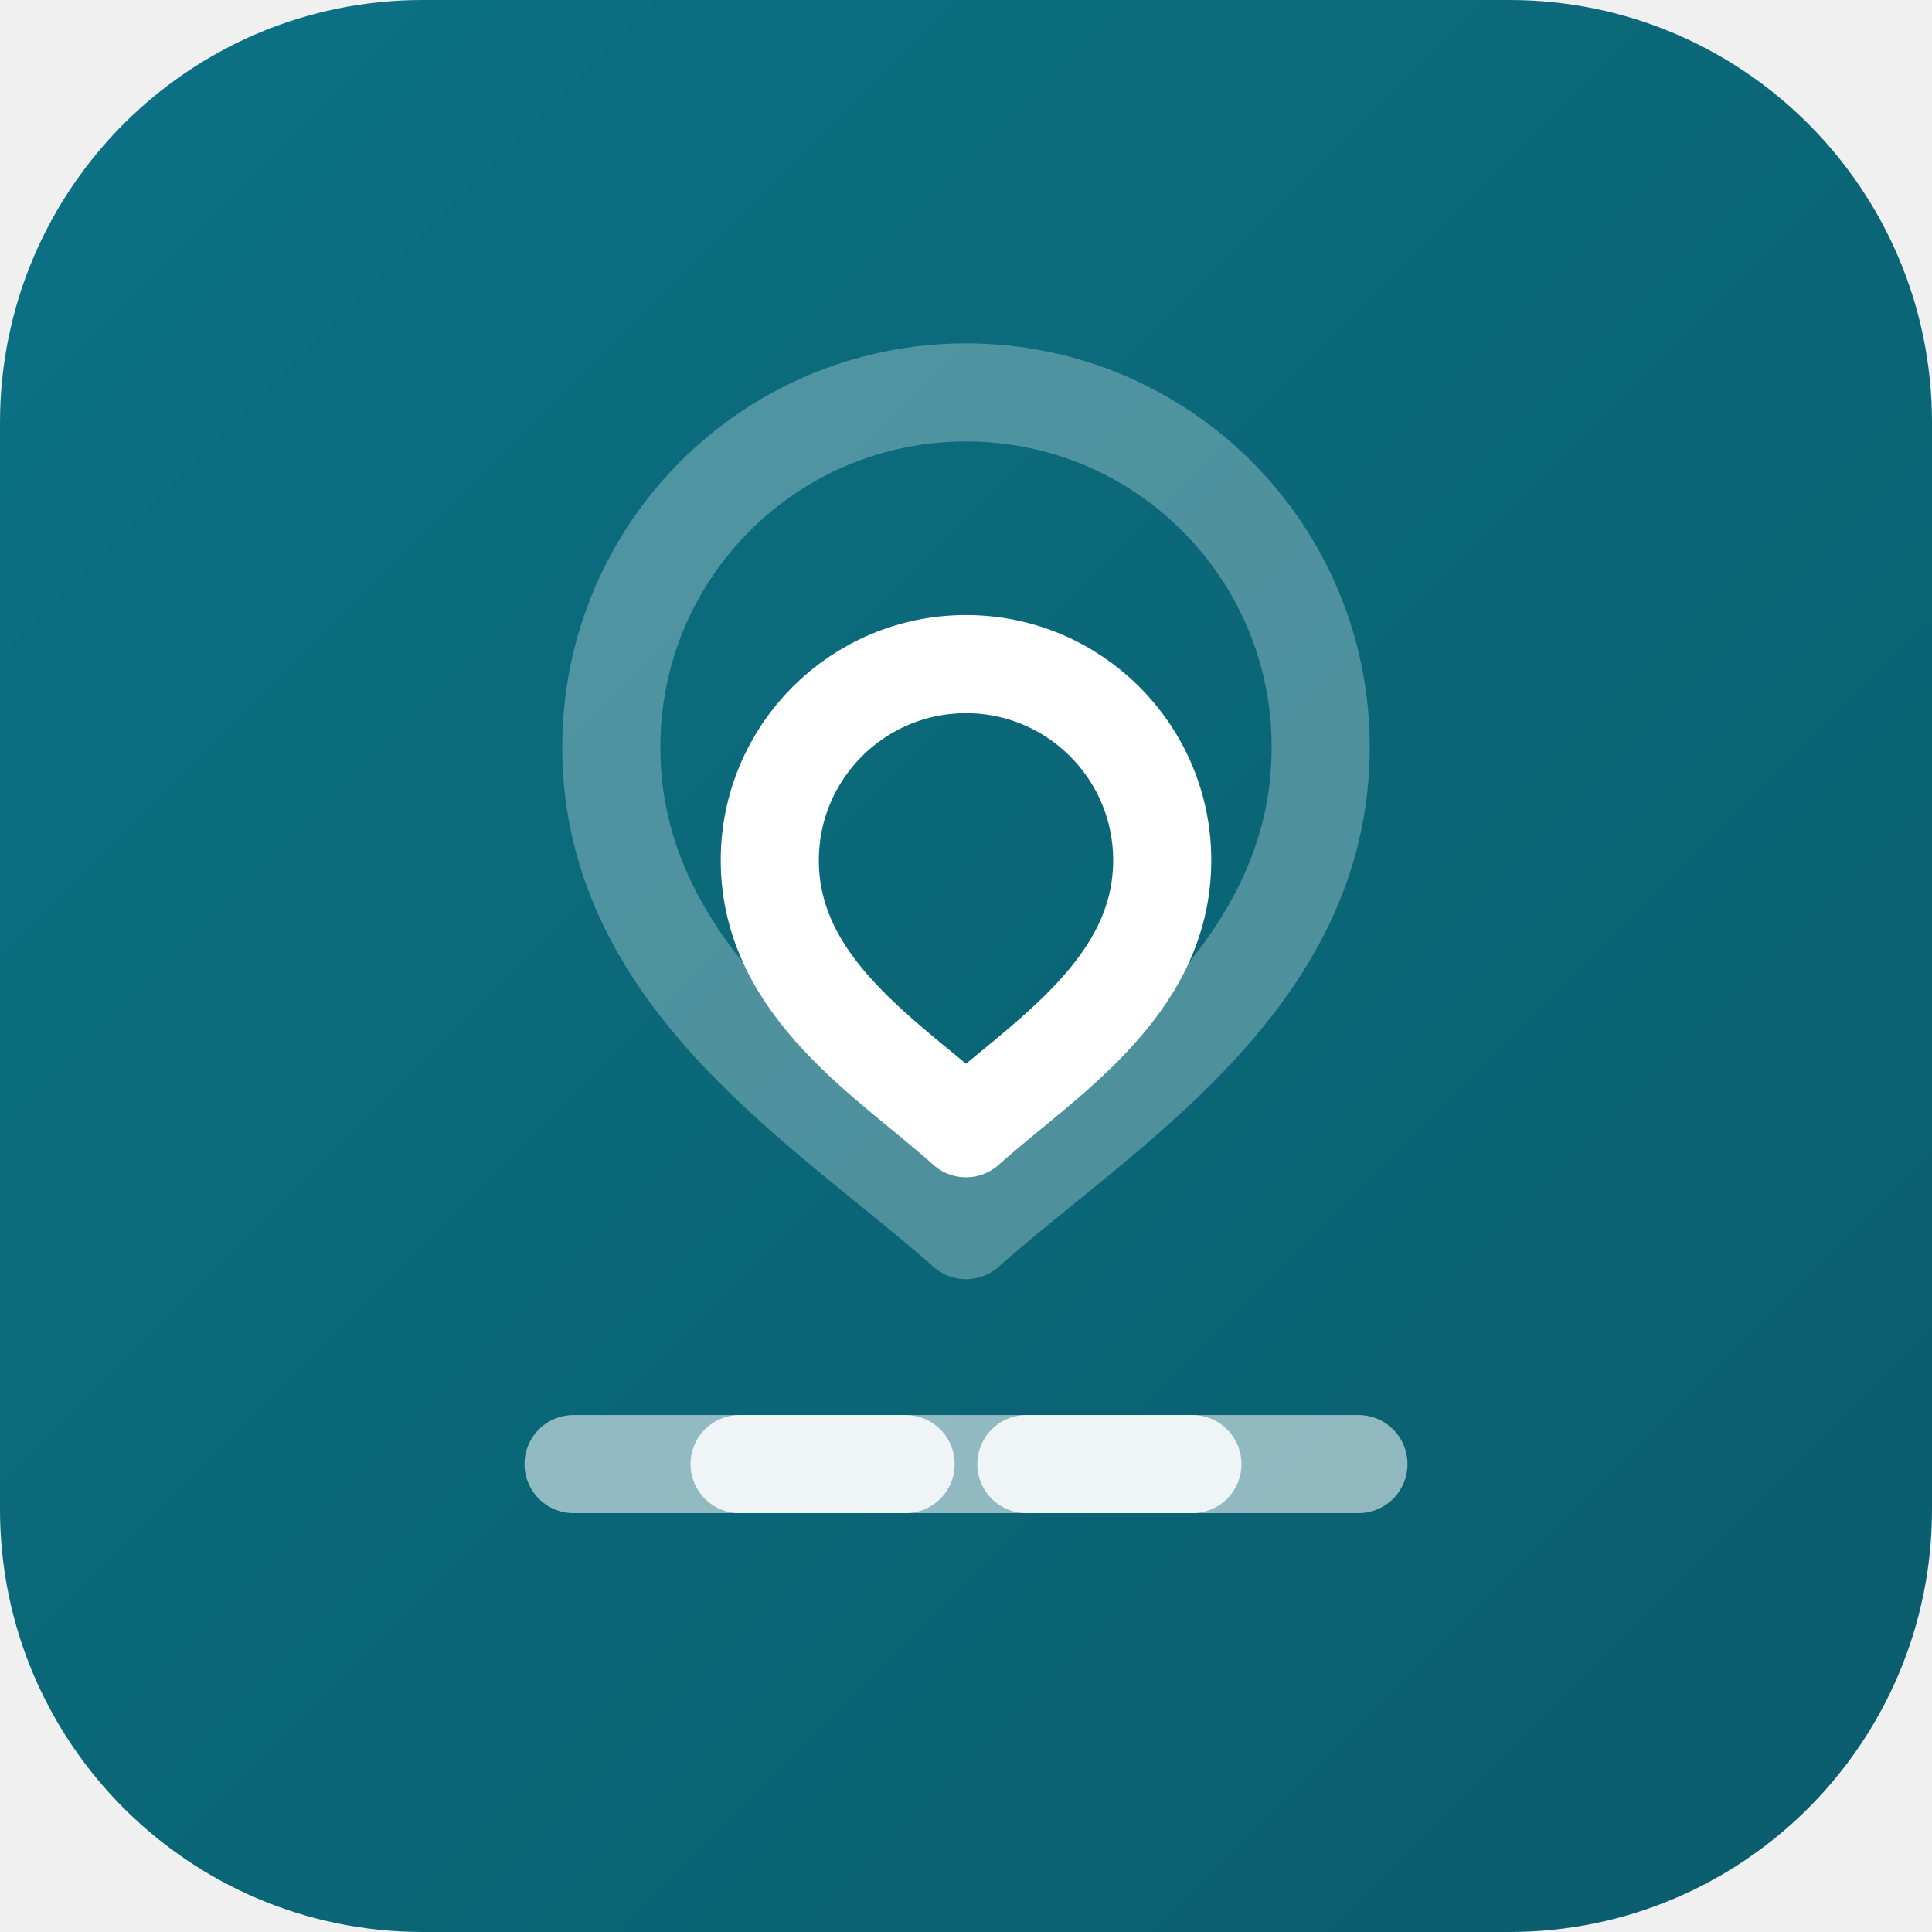
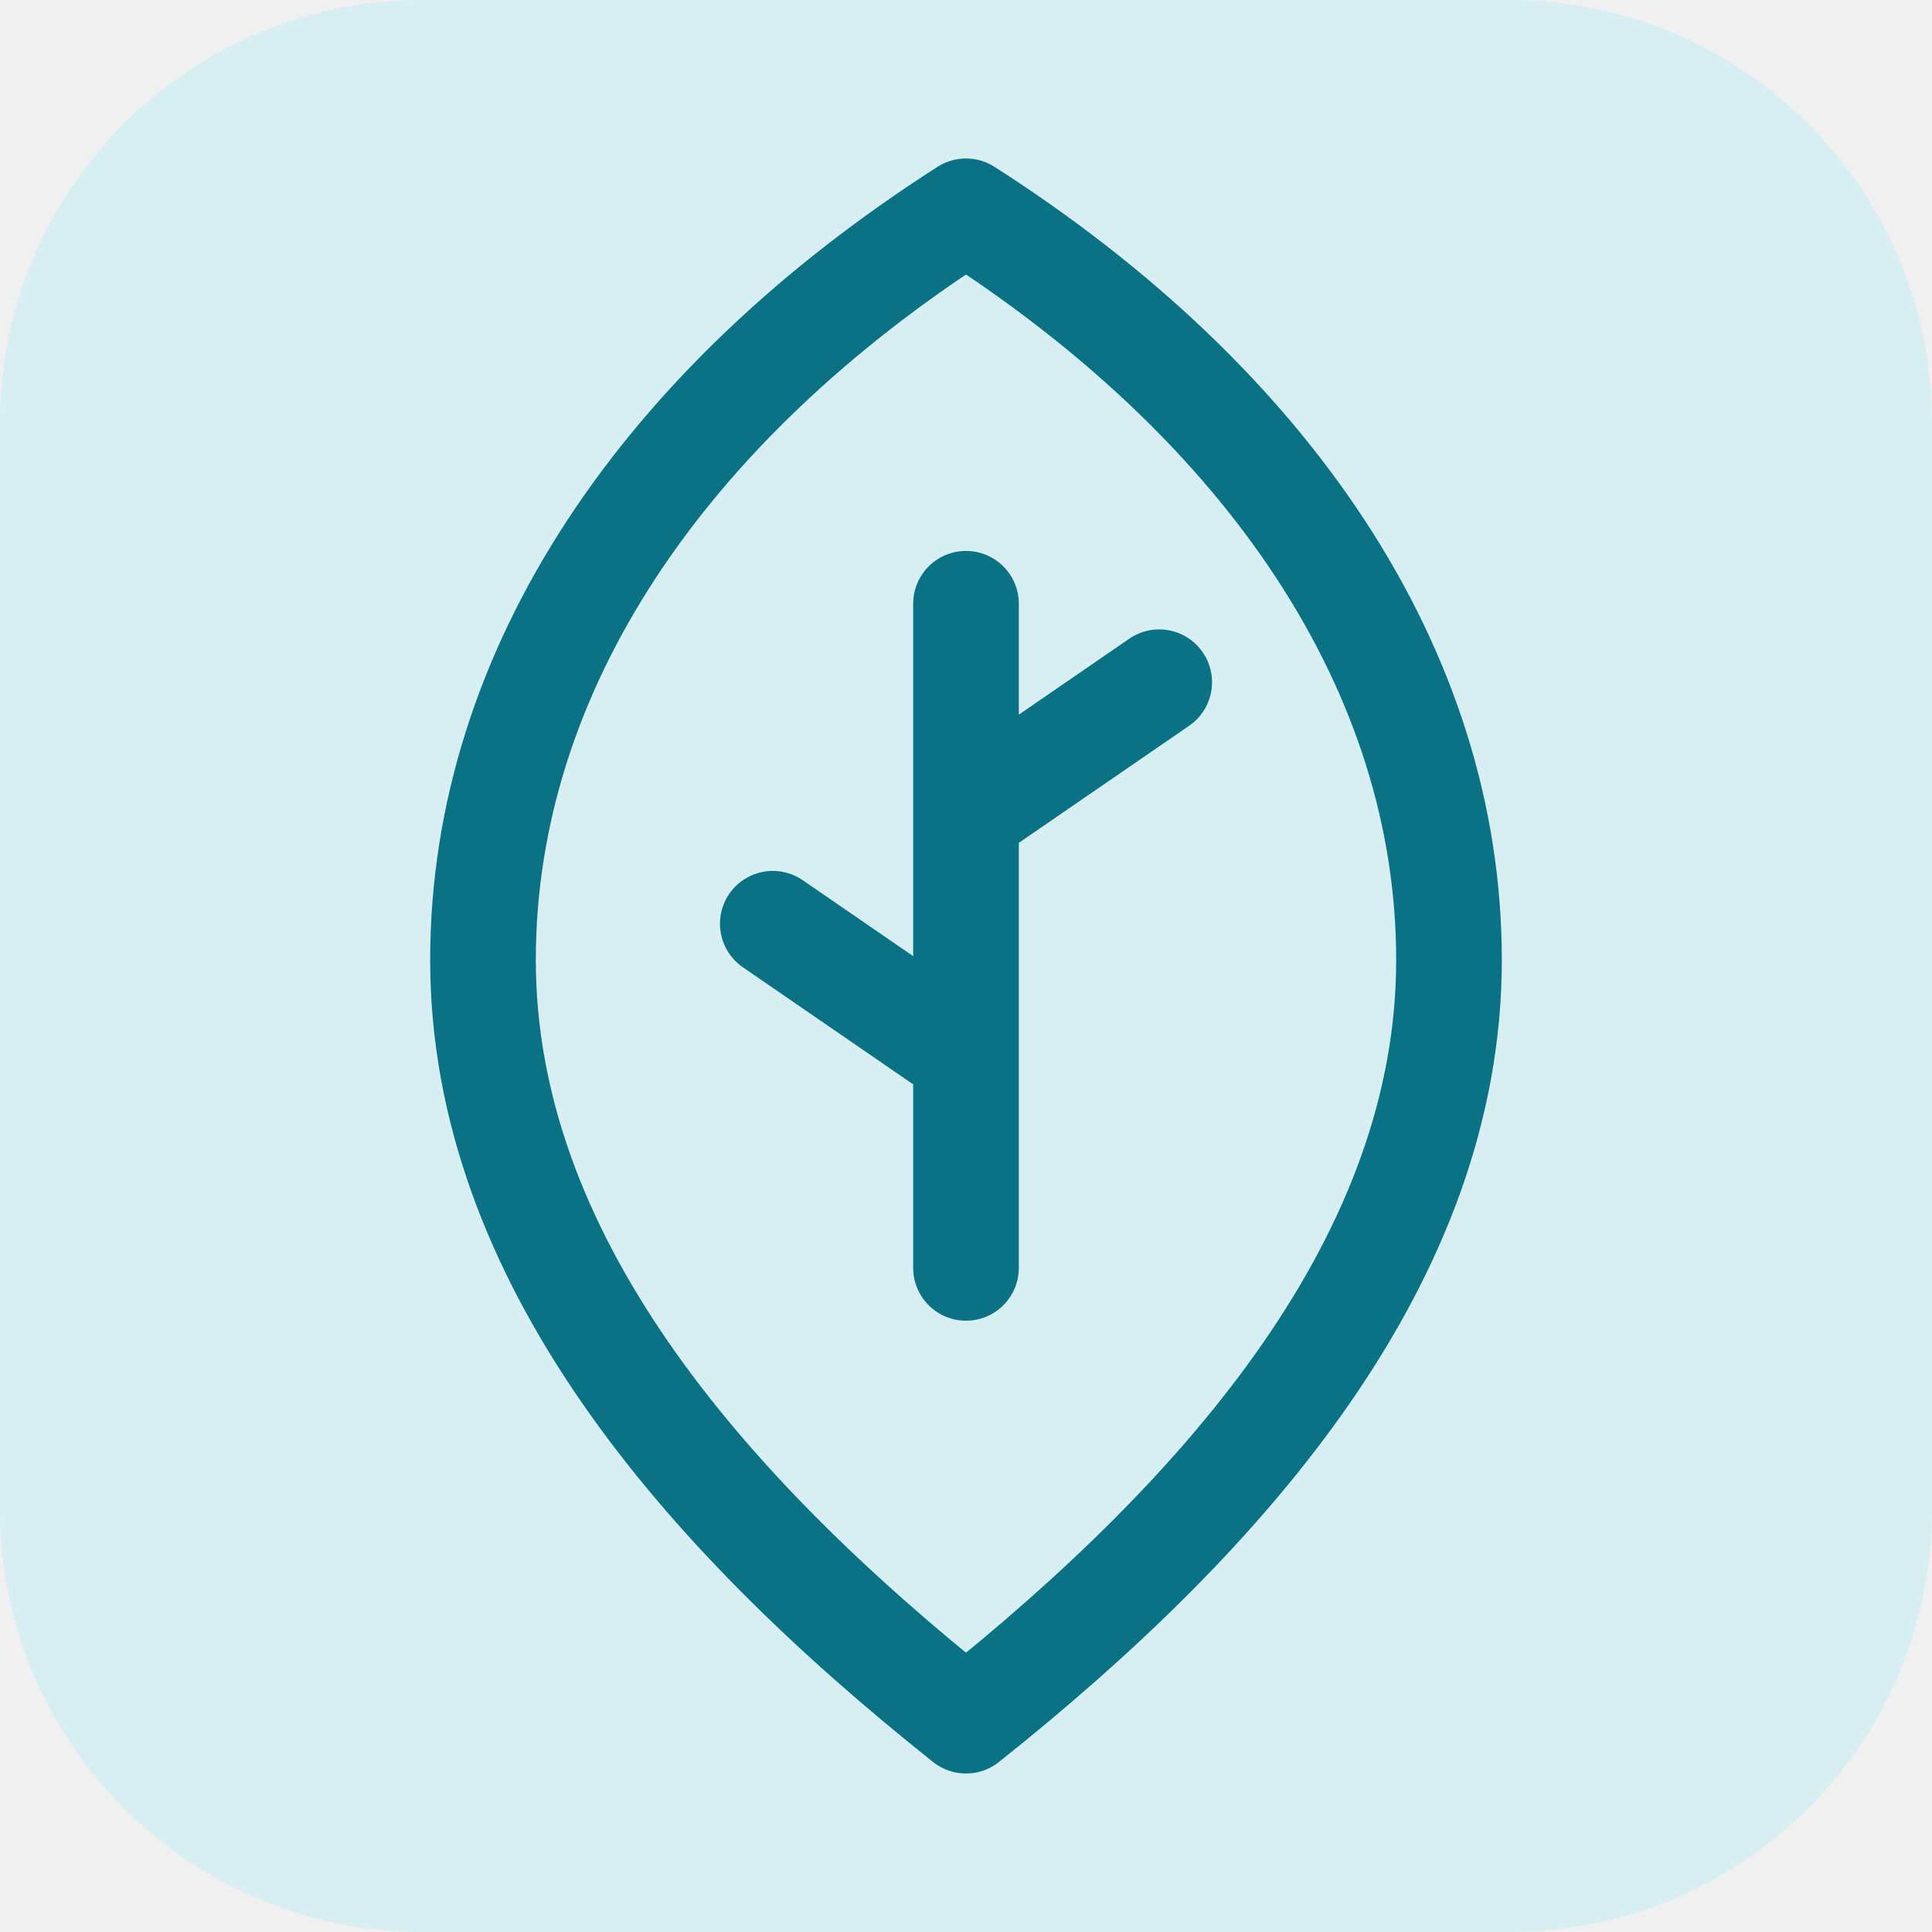
<svg xmlns="http://www.w3.org/2000/svg" viewBox="0 0 512 512" width="512" height="512" role="img" aria-label="Composition">
-   <defs>
-     <linearGradient id="bg" x1="0" y1="0" x2="1" y2="1">
-       <stop offset="0" stop-color="#0b7285" />
-       <stop offset="1" stop-color="#0a5c6b" />
-     </linearGradient>
-   </defs>
-   <rect width="512" height="512" rx="112" fill="url(#bg)" />
-   <g fill="none" stroke="#ffffff" stroke-width="26" stroke-linecap="round" stroke-linejoin="round">
-     <path d="M256 104c-52 0-94 42-94 94 0 62 58 96 94 128 36-32 94-66 94-128 0-52-42-94-94-94Z" opacity=".28" />
-     <path d="M256 176a52 52 0 0 1 52 52c0 34-32 53-52 71-20-18-52-37-52-71a52 52 0 0 1 52-52Z" />
-     <path d="M152 388h208" opacity=".55" />
-     <path d="M196 388h44M272 388h44" opacity=".85" />
+   <rect width="512" height="512" rx="112" fill="#d7eef2" />
+   <g fill="none" stroke="#0b7285" stroke-width="28" stroke-linecap="round" stroke-linejoin="round">
+     <path d="M256 56c80 51.2 128 121.6 128 198.4 0 78.4-57.6 145.6-128 201.6-70.4-56-128-123.2-128-201.6C128 177.6 176 107.2 256 56Z" />
+     <path d="M256 160v176M256 216l51.2-35.2M256 280l-51.2-35.2" />
  </g>
</svg>
